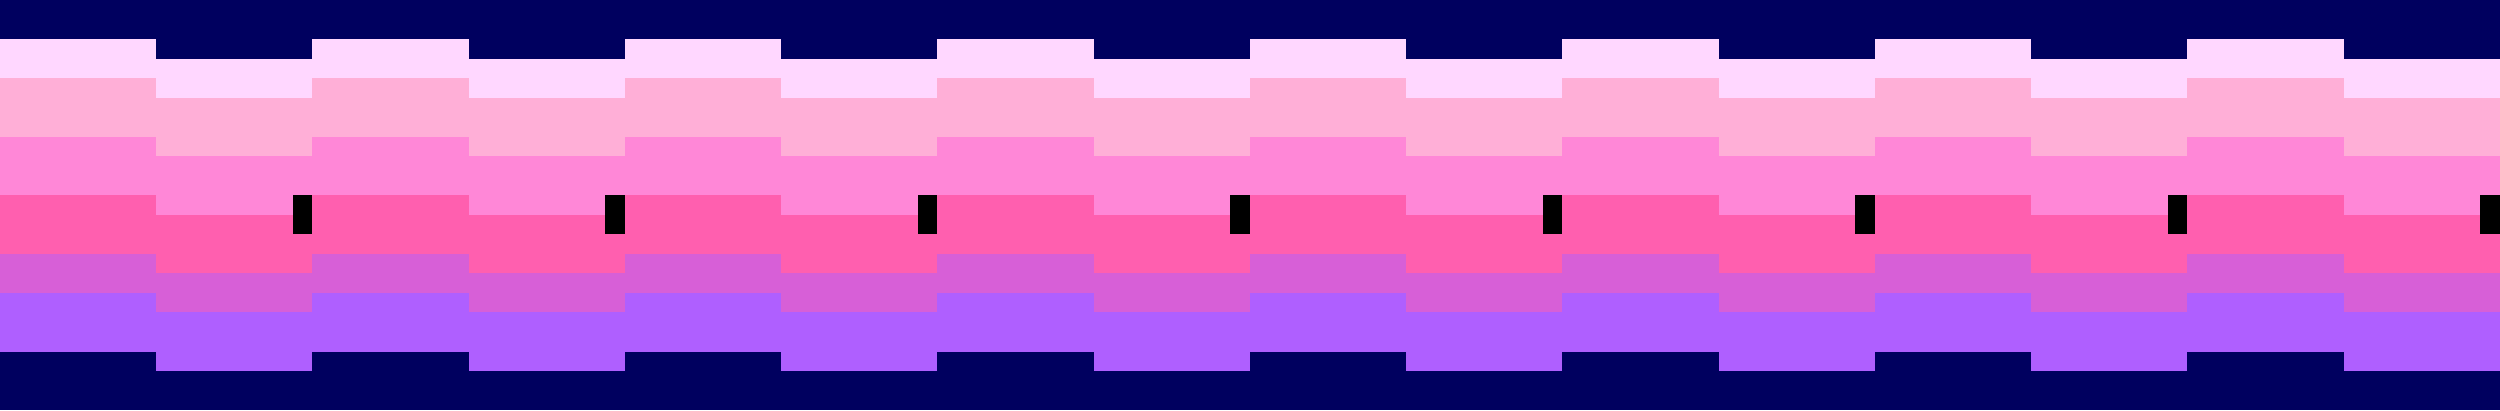
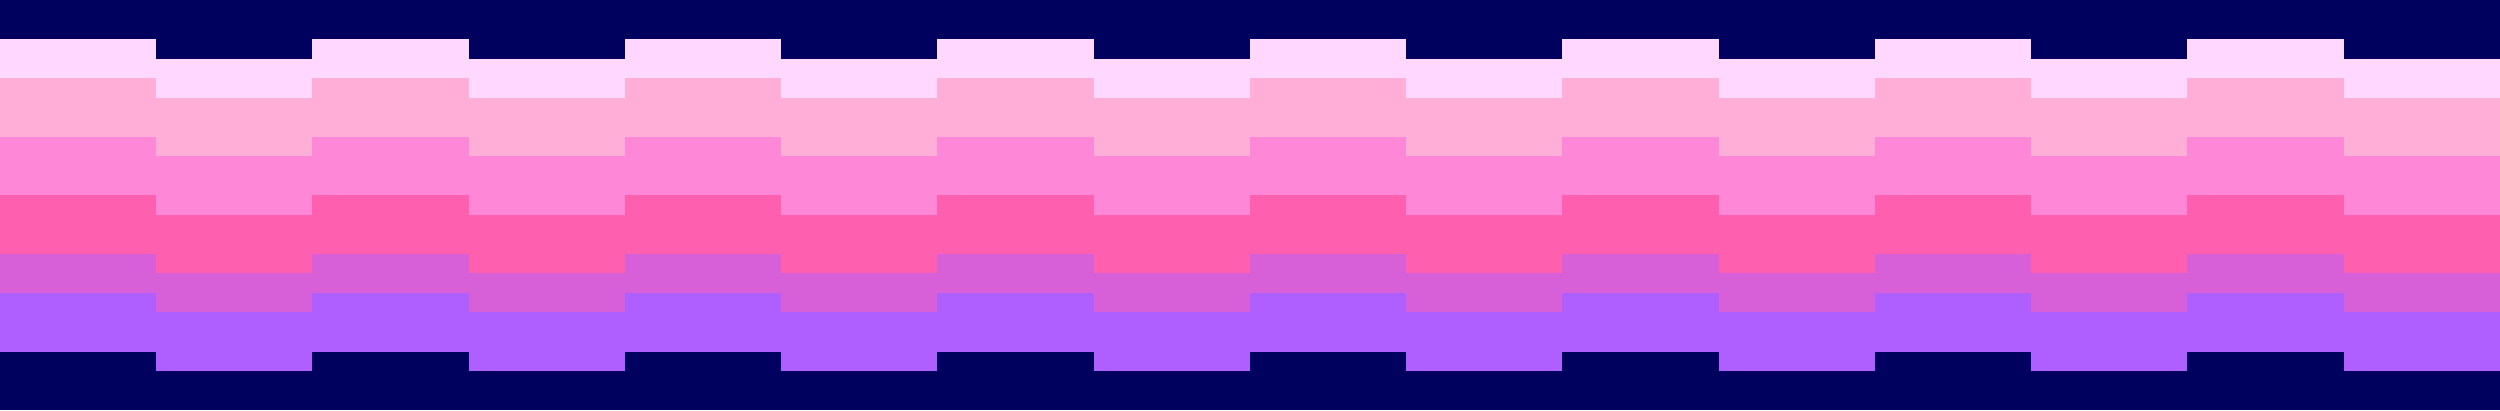
<svg xmlns="http://www.w3.org/2000/svg" viewBox="0 0 128 21" width="512" height="84" shape-rendering="crispEdges">
  <rect width="128" height="21" fill="#00005f" />
  <rect x="0" y="2" width="8" height="1" fill="#ffd7ff" />
  <rect x="16" y="2" width="8" height="1" fill="#ffd7ff" />
  <rect x="32" y="2" width="8" height="1" fill="#ffd7ff" />
  <rect x="48" y="2" width="8" height="1" fill="#ffd7ff" />
  <rect x="64" y="2" width="8" height="1" fill="#ffd7ff" />
  <rect x="80" y="2" width="8" height="1" fill="#ffd7ff" />
  <rect x="96" y="2" width="8" height="1" fill="#ffd7ff" />
  <rect x="112" y="2" width="8" height="1" fill="#ffd7ff" />
  <rect x="0" y="3" width="128" height="1" fill="#ffd7ff" />
  <rect x="0" y="4" width="8" height="1" fill="#ffafd7" />
  <rect x="8" y="4" width="8" height="1" fill="#ffd7ff" />
  <rect x="16" y="4" width="8" height="1" fill="#ffafd7" />
  <rect x="24" y="4" width="8" height="1" fill="#ffd7ff" />
  <rect x="32" y="4" width="8" height="1" fill="#ffafd7" />
  <rect x="40" y="4" width="8" height="1" fill="#ffd7ff" />
  <rect x="48" y="4" width="8" height="1" fill="#ffafd7" />
  <rect x="56" y="4" width="8" height="1" fill="#ffd7ff" />
  <rect x="64" y="4" width="8" height="1" fill="#ffafd7" />
  <rect x="72" y="4" width="8" height="1" fill="#ffd7ff" />
  <rect x="80" y="4" width="8" height="1" fill="#ffafd7" />
  <rect x="88" y="4" width="8" height="1" fill="#ffd7ff" />
  <rect x="96" y="4" width="8" height="1" fill="#ffafd7" />
  <rect x="104" y="4" width="8" height="1" fill="#ffd7ff" />
  <rect x="112" y="4" width="8" height="1" fill="#ffafd7" />
  <rect x="120" y="4" width="8" height="1" fill="#ffd7ff" />
  <rect x="0" y="5" width="128" height="1" fill="#ffafd7" />
  <rect x="0" y="6" width="128" height="1" fill="#ffafd7" />
  <rect x="0" y="7" width="8" height="1" fill="#ff87d7" />
  <rect x="8" y="7" width="8" height="1" fill="#ffafd7" />
  <rect x="16" y="7" width="8" height="1" fill="#ff87d7" />
  <rect x="24" y="7" width="8" height="1" fill="#ffafd7" />
  <rect x="32" y="7" width="8" height="1" fill="#ff87d7" />
  <rect x="40" y="7" width="8" height="1" fill="#ffafd7" />
  <rect x="48" y="7" width="8" height="1" fill="#ff87d7" />
  <rect x="56" y="7" width="8" height="1" fill="#ffafd7" />
  <rect x="64" y="7" width="8" height="1" fill="#ff87d7" />
  <rect x="72" y="7" width="8" height="1" fill="#ffafd7" />
  <rect x="80" y="7" width="8" height="1" fill="#ff87d7" />
  <rect x="88" y="7" width="8" height="1" fill="#ffafd7" />
  <rect x="96" y="7" width="8" height="1" fill="#ff87d7" />
  <rect x="104" y="7" width="8" height="1" fill="#ffafd7" />
  <rect x="112" y="7" width="8" height="1" fill="#ff87d7" />
  <rect x="120" y="7" width="8" height="1" fill="#ffafd7" />
  <rect x="0" y="8" width="128" height="1" fill="#ff87d7" />
  <rect x="0" y="9" width="128" height="1" fill="#ff87d7" />
  <rect x="0" y="10" width="8" height="1" fill="#ff5faf" />
-   <rect x="8" y="10" width="7" height="1" fill="#ff87d7" />
-   <rect x="15" y="10" width="1" height="1" fill="#000000" />
+   <rect x="8" y="10" width="8" height="1" fill="#ff87d7" />
  <rect x="16" y="10" width="8" height="1" fill="#ff5faf" />
-   <rect x="24" y="10" width="7" height="1" fill="#ff87d7" />
-   <rect x="31" y="10" width="1" height="1" fill="#000000" />
+   <rect x="24" y="10" width="8" height="1" fill="#ff87d7" />
  <rect x="32" y="10" width="8" height="1" fill="#ff5faf" />
-   <rect x="40" y="10" width="7" height="1" fill="#ff87d7" />
-   <rect x="47" y="10" width="1" height="1" fill="#000000" />
+   <rect x="40" y="10" width="8" height="1" fill="#ff87d7" />
  <rect x="48" y="10" width="8" height="1" fill="#ff5faf" />
-   <rect x="56" y="10" width="7" height="1" fill="#ff87d7" />
-   <rect x="63" y="10" width="1" height="1" fill="#000000" />
+   <rect x="56" y="10" width="8" height="1" fill="#ff87d7" />
  <rect x="64" y="10" width="8" height="1" fill="#ff5faf" />
-   <rect x="72" y="10" width="7" height="1" fill="#ff87d7" />
-   <rect x="79" y="10" width="1" height="1" fill="#000000" />
+   <rect x="72" y="10" width="8" height="1" fill="#ff87d7" />
  <rect x="80" y="10" width="8" height="1" fill="#ff5faf" />
-   <rect x="88" y="10" width="7" height="1" fill="#ff87d7" />
-   <rect x="95" y="10" width="1" height="1" fill="#000000" />
+   <rect x="88" y="10" width="8" height="1" fill="#ff87d7" />
  <rect x="96" y="10" width="8" height="1" fill="#ff5faf" />
-   <rect x="104" y="10" width="7" height="1" fill="#ff87d7" />
-   <rect x="111" y="10" width="1" height="1" fill="#000000" />
+   <rect x="104" y="10" width="8" height="1" fill="#ff87d7" />
  <rect x="112" y="10" width="8" height="1" fill="#ff5faf" />
-   <rect x="120" y="10" width="7" height="1" fill="#ff87d7" />
-   <rect x="127" y="10" width="1" height="1" fill="#000000" />
-   <rect x="0" y="11" width="15" height="1" fill="#ff5faf" />
-   <rect x="15" y="11" width="1" height="1" fill="#000000" />
-   <rect x="16" y="11" width="15" height="1" fill="#ff5faf" />
-   <rect x="31" y="11" width="1" height="1" fill="#000000" />
-   <rect x="32" y="11" width="15" height="1" fill="#ff5faf" />
-   <rect x="47" y="11" width="1" height="1" fill="#000000" />
-   <rect x="48" y="11" width="15" height="1" fill="#ff5faf" />
-   <rect x="63" y="11" width="1" height="1" fill="#000000" />
-   <rect x="64" y="11" width="15" height="1" fill="#ff5faf" />
-   <rect x="79" y="11" width="1" height="1" fill="#000000" />
-   <rect x="80" y="11" width="15" height="1" fill="#ff5faf" />
-   <rect x="95" y="11" width="1" height="1" fill="#000000" />
-   <rect x="96" y="11" width="15" height="1" fill="#ff5faf" />
-   <rect x="111" y="11" width="1" height="1" fill="#000000" />
-   <rect x="112" y="11" width="15" height="1" fill="#ff5faf" />
-   <rect x="127" y="11" width="1" height="1" fill="#000000" />
+   <rect x="120" y="10" width="8" height="1" fill="#ff87d7" />
+   <rect x="0" y="11" width="128" height="1" fill="#ff5faf" />
  <rect x="0" y="12" width="128" height="1" fill="#ff5faf" />
  <rect x="0" y="13" width="8" height="1" fill="#d75fd7" />
  <rect x="8" y="13" width="8" height="1" fill="#ff5faf" />
  <rect x="16" y="13" width="8" height="1" fill="#d75fd7" />
  <rect x="24" y="13" width="8" height="1" fill="#ff5faf" />
  <rect x="32" y="13" width="8" height="1" fill="#d75fd7" />
  <rect x="40" y="13" width="8" height="1" fill="#ff5faf" />
  <rect x="48" y="13" width="8" height="1" fill="#d75fd7" />
  <rect x="56" y="13" width="8" height="1" fill="#ff5faf" />
  <rect x="64" y="13" width="8" height="1" fill="#d75fd7" />
  <rect x="72" y="13" width="8" height="1" fill="#ff5faf" />
  <rect x="80" y="13" width="8" height="1" fill="#d75fd7" />
  <rect x="88" y="13" width="8" height="1" fill="#ff5faf" />
  <rect x="96" y="13" width="8" height="1" fill="#d75fd7" />
  <rect x="104" y="13" width="8" height="1" fill="#ff5faf" />
  <rect x="112" y="13" width="8" height="1" fill="#d75fd7" />
  <rect x="120" y="13" width="8" height="1" fill="#ff5faf" />
  <rect x="0" y="14" width="128" height="1" fill="#d75fd7" />
  <rect x="0" y="15" width="8" height="1" fill="#af5fff" />
  <rect x="8" y="15" width="8" height="1" fill="#d75fd7" />
  <rect x="16" y="15" width="8" height="1" fill="#af5fff" />
  <rect x="24" y="15" width="8" height="1" fill="#d75fd7" />
  <rect x="32" y="15" width="8" height="1" fill="#af5fff" />
  <rect x="40" y="15" width="8" height="1" fill="#d75fd7" />
  <rect x="48" y="15" width="8" height="1" fill="#af5fff" />
  <rect x="56" y="15" width="8" height="1" fill="#d75fd7" />
  <rect x="64" y="15" width="8" height="1" fill="#af5fff" />
  <rect x="72" y="15" width="8" height="1" fill="#d75fd7" />
  <rect x="80" y="15" width="8" height="1" fill="#af5fff" />
  <rect x="88" y="15" width="8" height="1" fill="#d75fd7" />
  <rect x="96" y="15" width="8" height="1" fill="#af5fff" />
  <rect x="104" y="15" width="8" height="1" fill="#d75fd7" />
  <rect x="112" y="15" width="8" height="1" fill="#af5fff" />
  <rect x="120" y="15" width="8" height="1" fill="#d75fd7" />
  <rect x="0" y="16" width="128" height="1" fill="#af5fff" />
  <rect x="0" y="17" width="128" height="1" fill="#af5fff" />
  <rect x="8" y="18" width="8" height="1" fill="#af5fff" />
  <rect x="24" y="18" width="8" height="1" fill="#af5fff" />
  <rect x="40" y="18" width="8" height="1" fill="#af5fff" />
  <rect x="56" y="18" width="8" height="1" fill="#af5fff" />
  <rect x="72" y="18" width="8" height="1" fill="#af5fff" />
  <rect x="88" y="18" width="8" height="1" fill="#af5fff" />
  <rect x="104" y="18" width="8" height="1" fill="#af5fff" />
  <rect x="120" y="18" width="8" height="1" fill="#af5fff" />
</svg>
